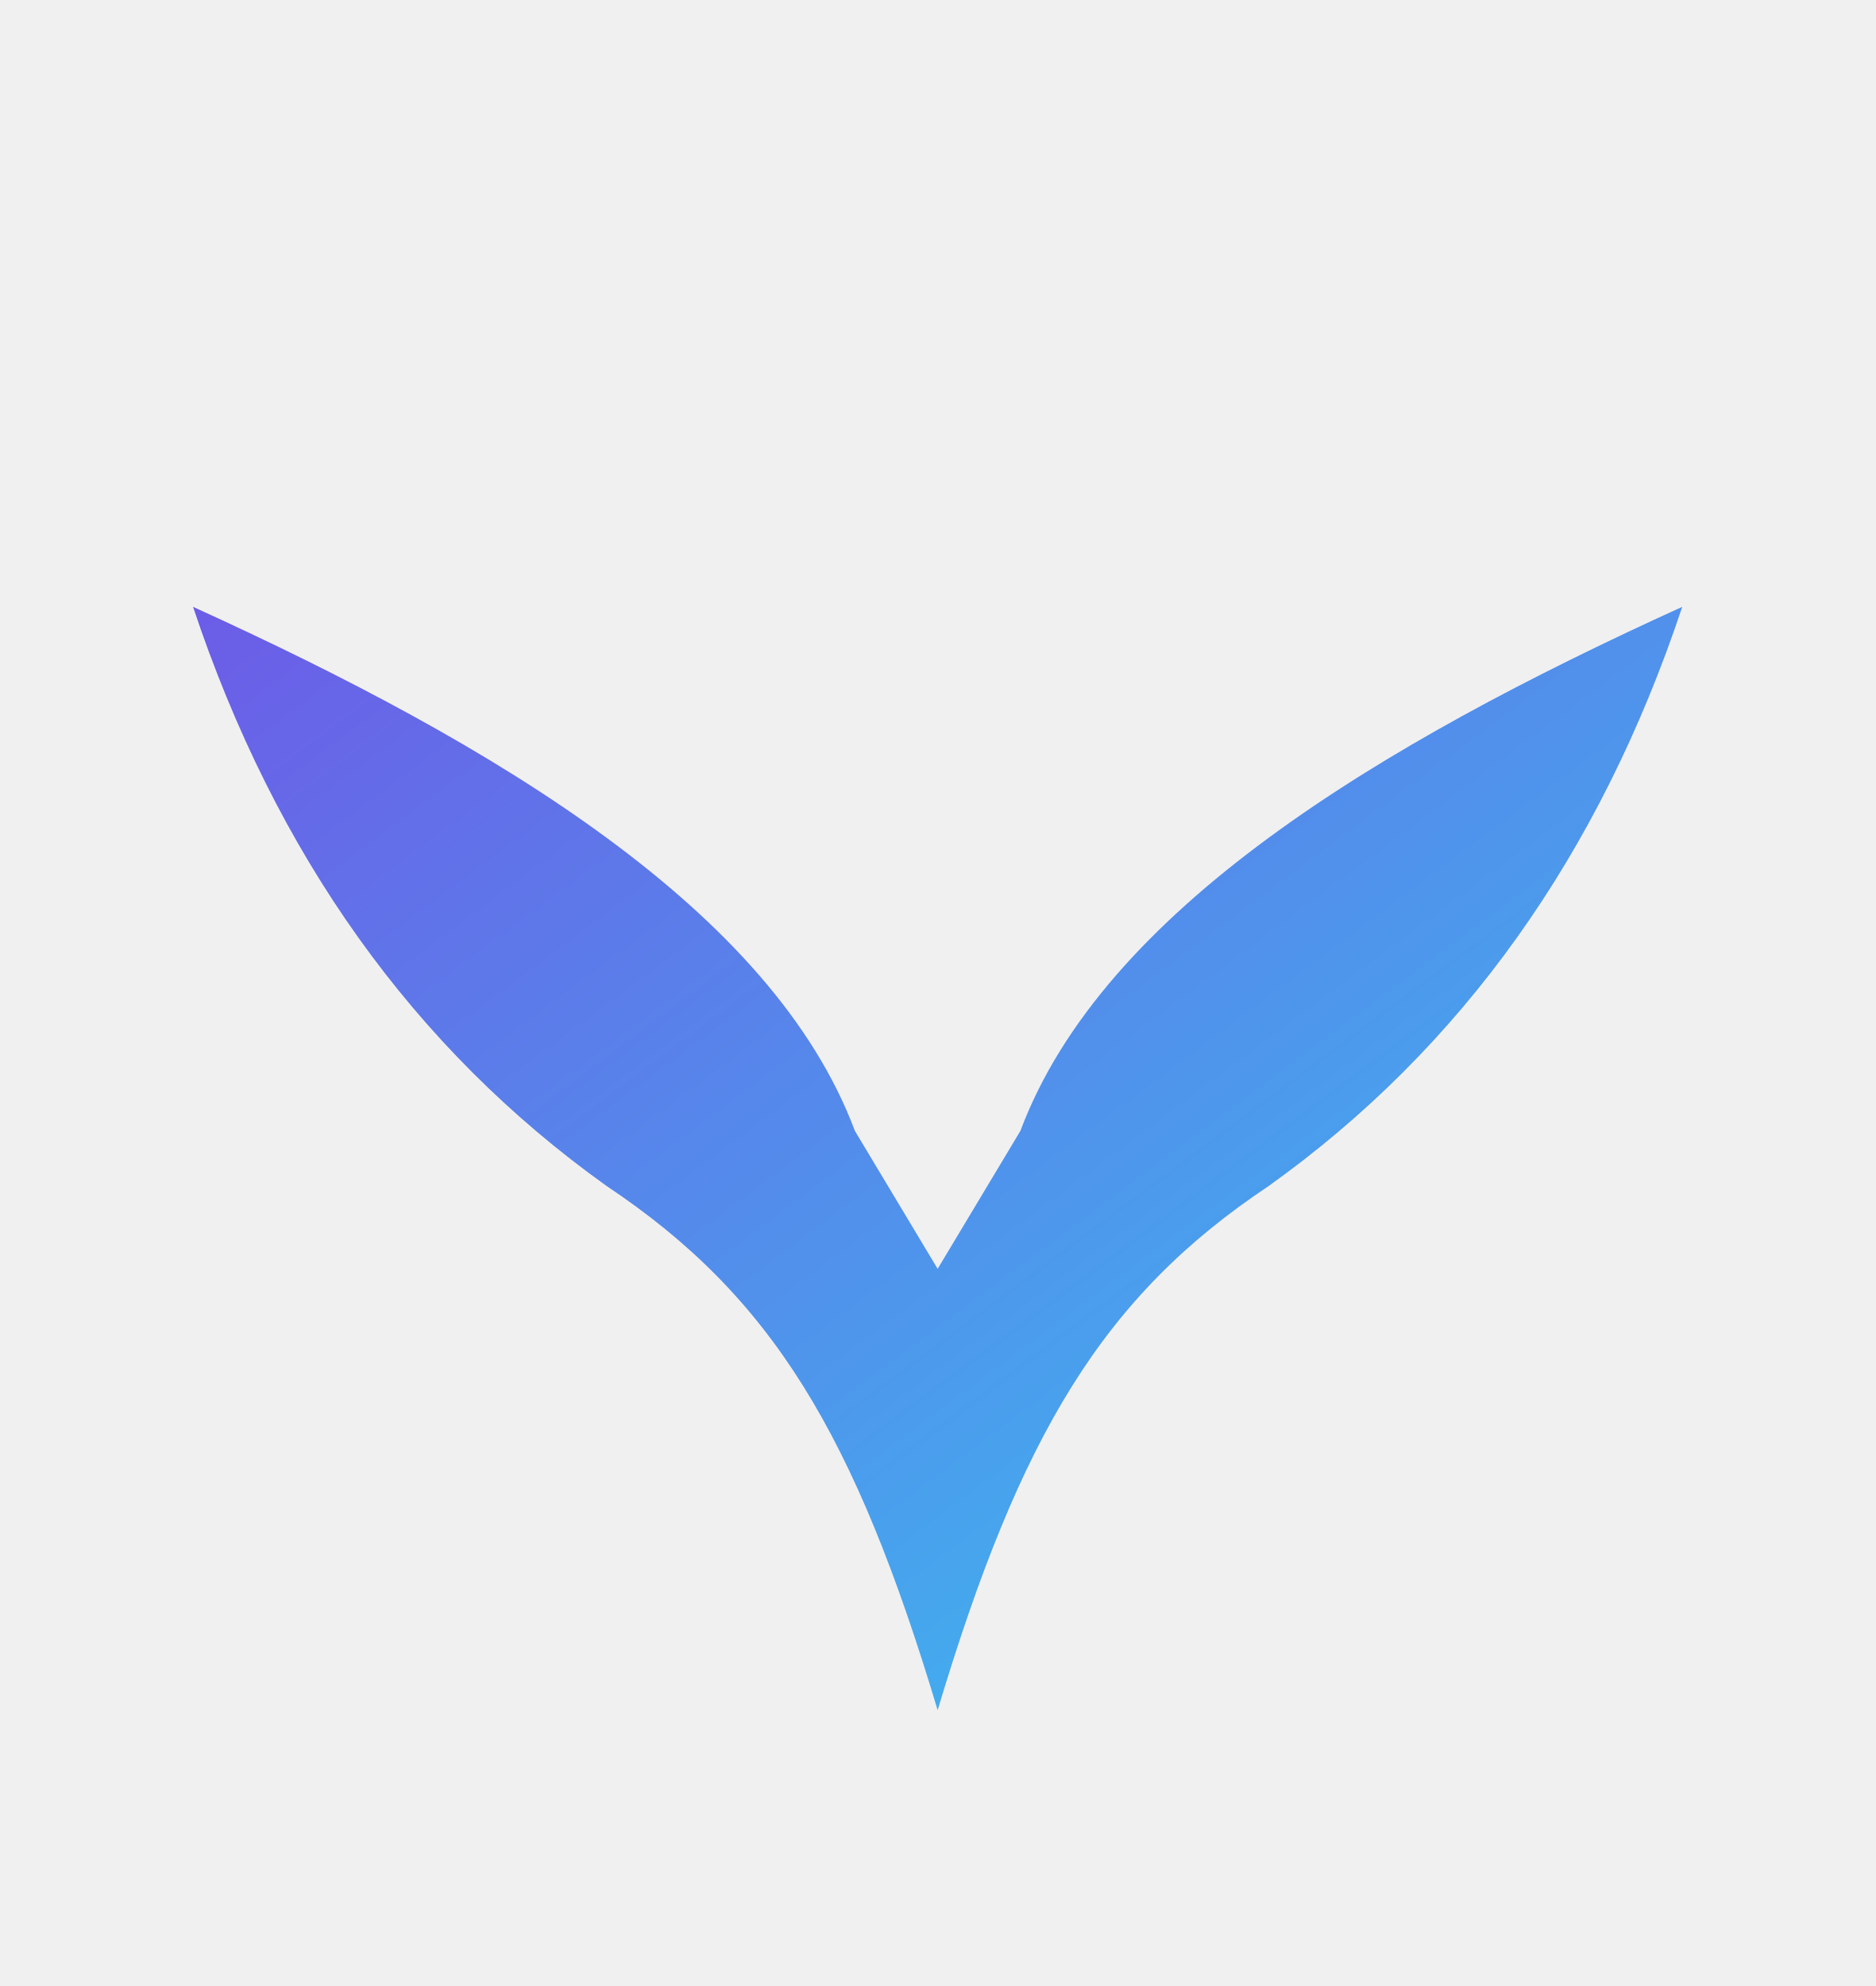
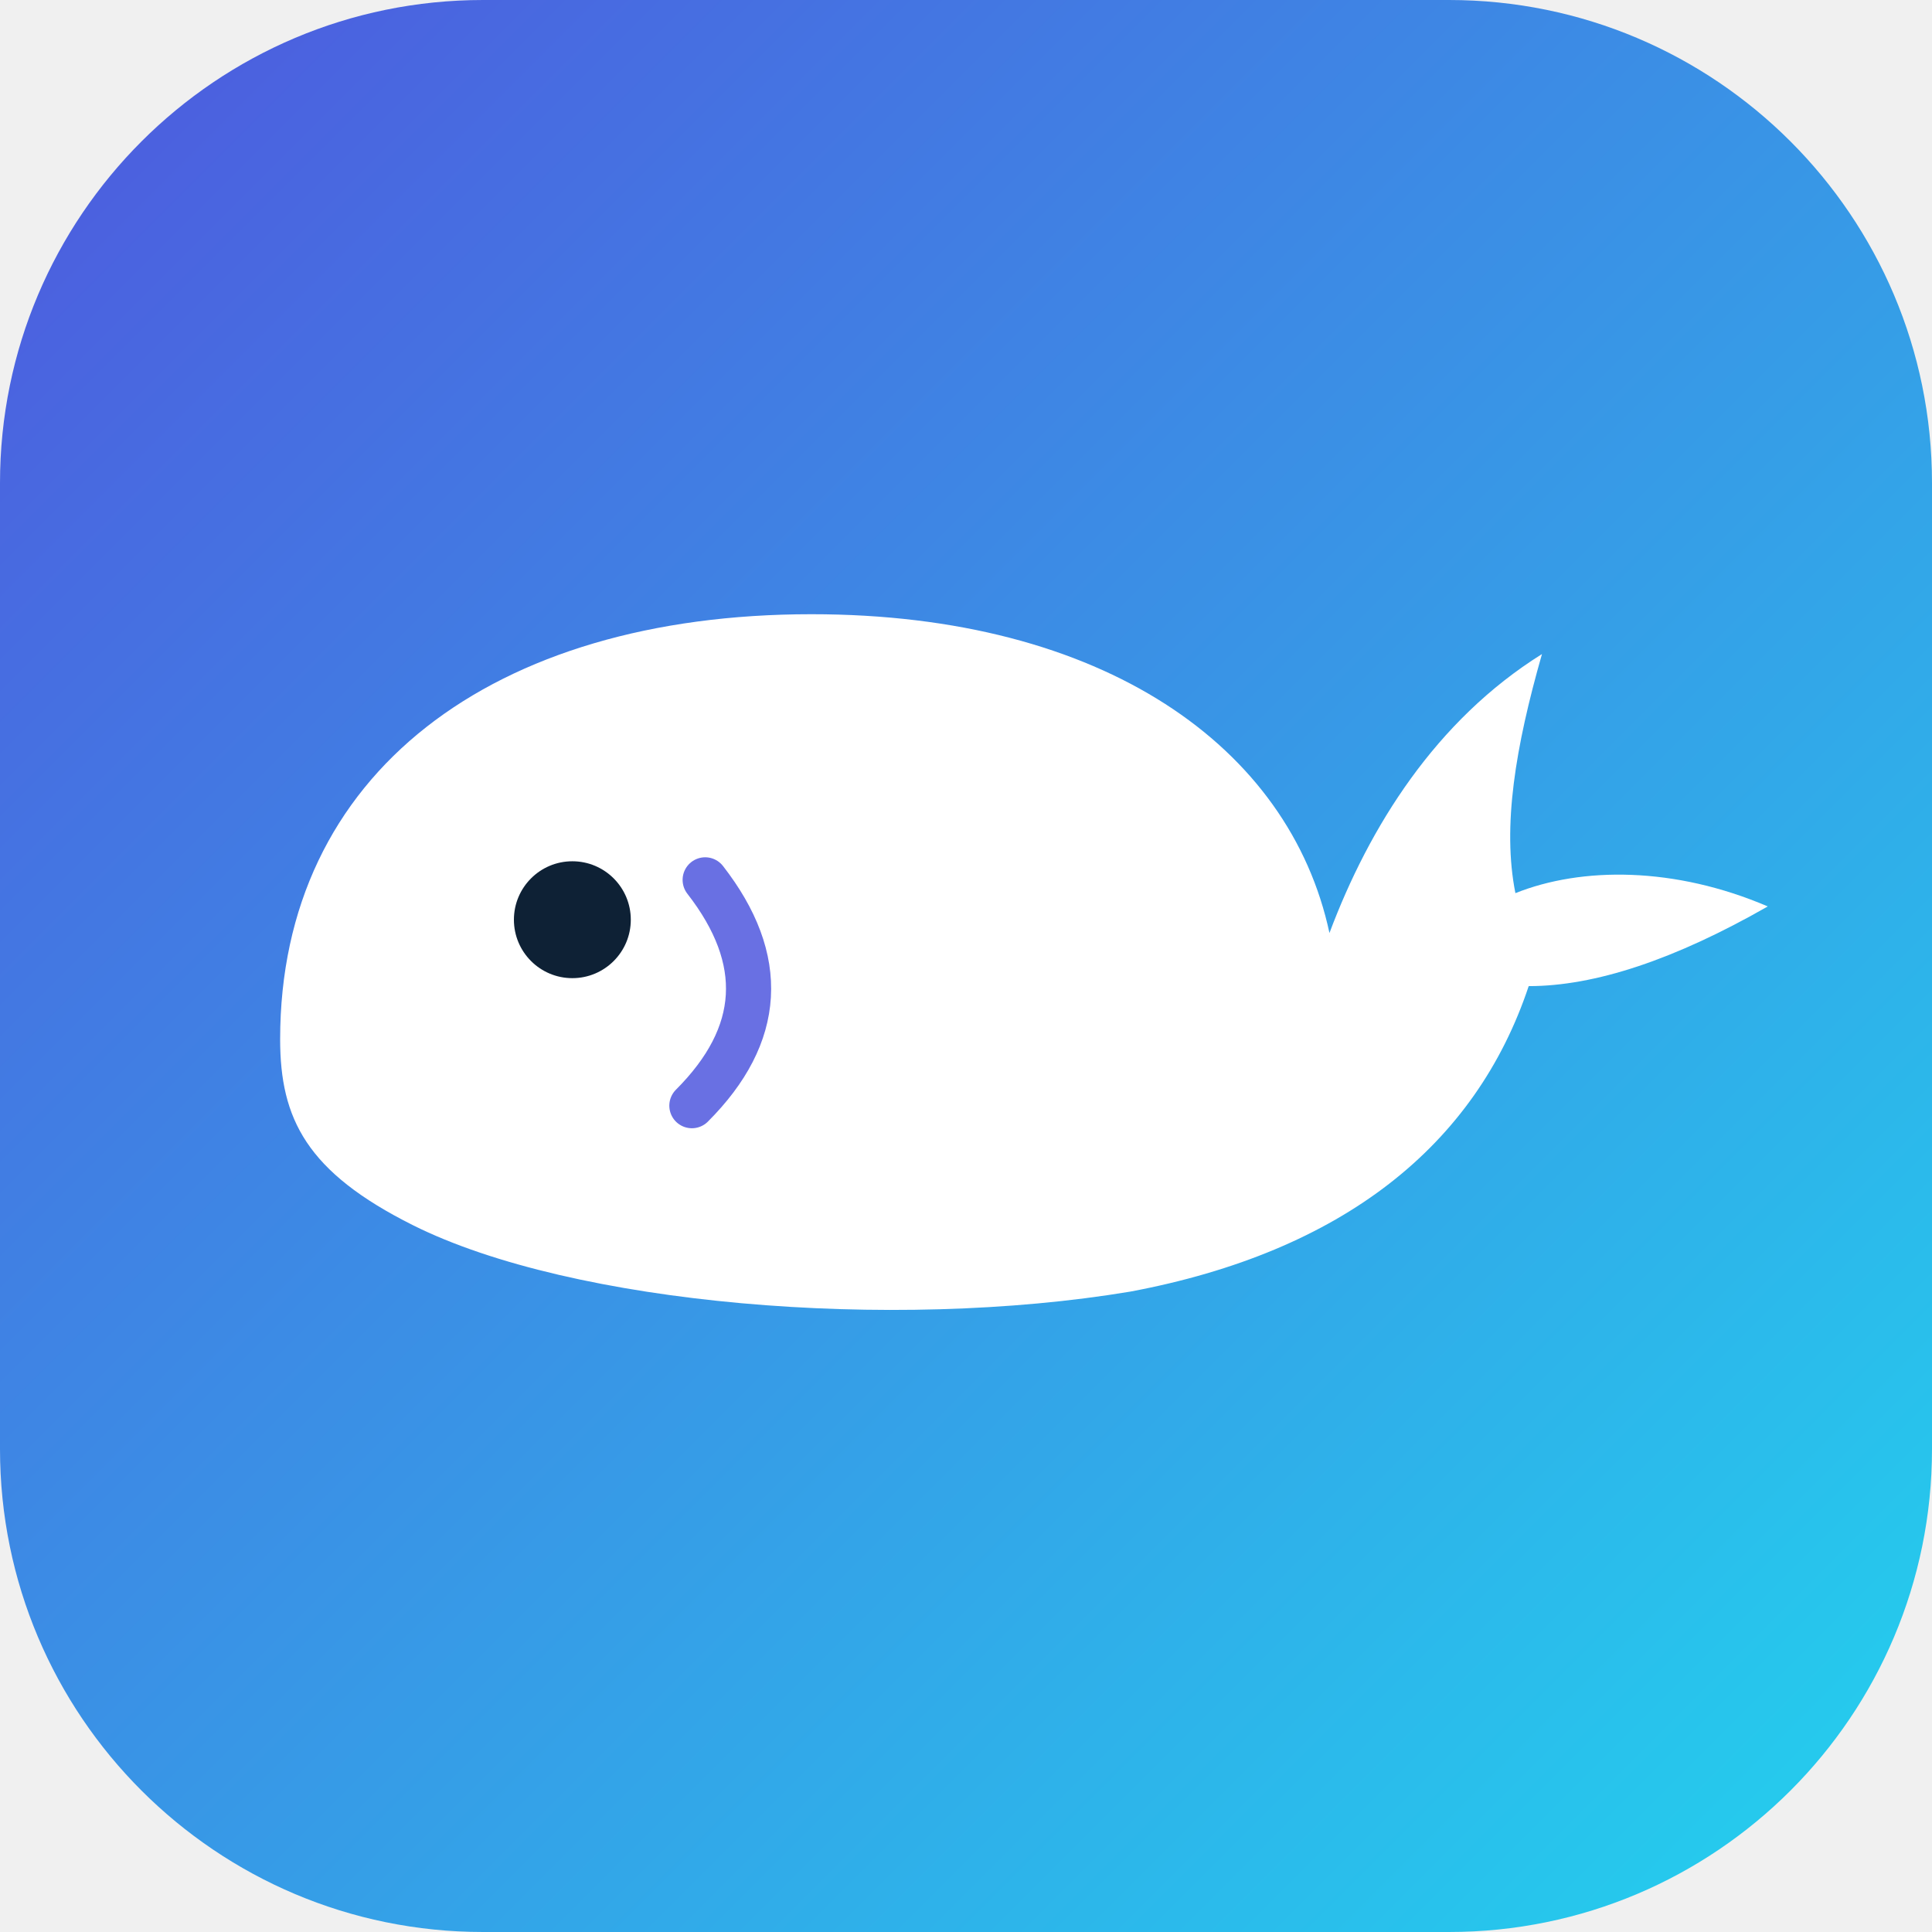
- <svg xmlns="http://www.w3.org/2000/svg" viewBox="0 0 68 72">
+ <svg xmlns="http://www.w3.org/2000/svg" viewBox="0 0 96 96" role="img" aria-label="Kogia">
  <defs>
-     <linearGradient id="g" x1="0" y1="0" x2="1" y2="1">
-       <stop offset="0" stop-color="#6C5CE7" />
-       <stop offset="1" stop-color="#36C5F0" />
+     <linearGradient id="k-tile" x1="0" y1="0" x2="1" y2="1">
+       <stop offset="0" stop-color="#4F57DE" />
+       <stop offset="1" stop-color="#22D3EE" />
    </linearGradient>
  </defs>
-   <path d="M34 62 C31 52 28 47 22 43 C15 38 10 31 7 22 C18 27 28 33 31 41 L34 46 L37 41 C40 33 50 27 61 22 C58 31 53 38 46 43 C40 47 37 52 34 62 Z" fill="url(#g)" />
+   <rect width="96" height="96" rx="24" fill="url(#k-tile)" />
+   <g transform="translate(6,16) scale(.66)">
+     <path fill="#FFFFFF" d="M12 54 C12 34 28 22 52 22 C74 22 88 32 91 46 C94 38 99 30 107 25 C105 32 104 38 105 43 C110 41 117 41 124 44 C117 48 111 50 106 50 C102 62 92 70 76 73 C58 76 34 74 22 68 C14 64 12 60 12 54 Z" />
+     <circle cx="34" cy="45" r="4.4" fill="#0E2135" />
+     <path d="M44 42 q7 9 -1 17" fill="none" stroke="#4F57DE" stroke-width="3.4" stroke-linecap="round" opacity=".85" />
+   </g>
</svg>
